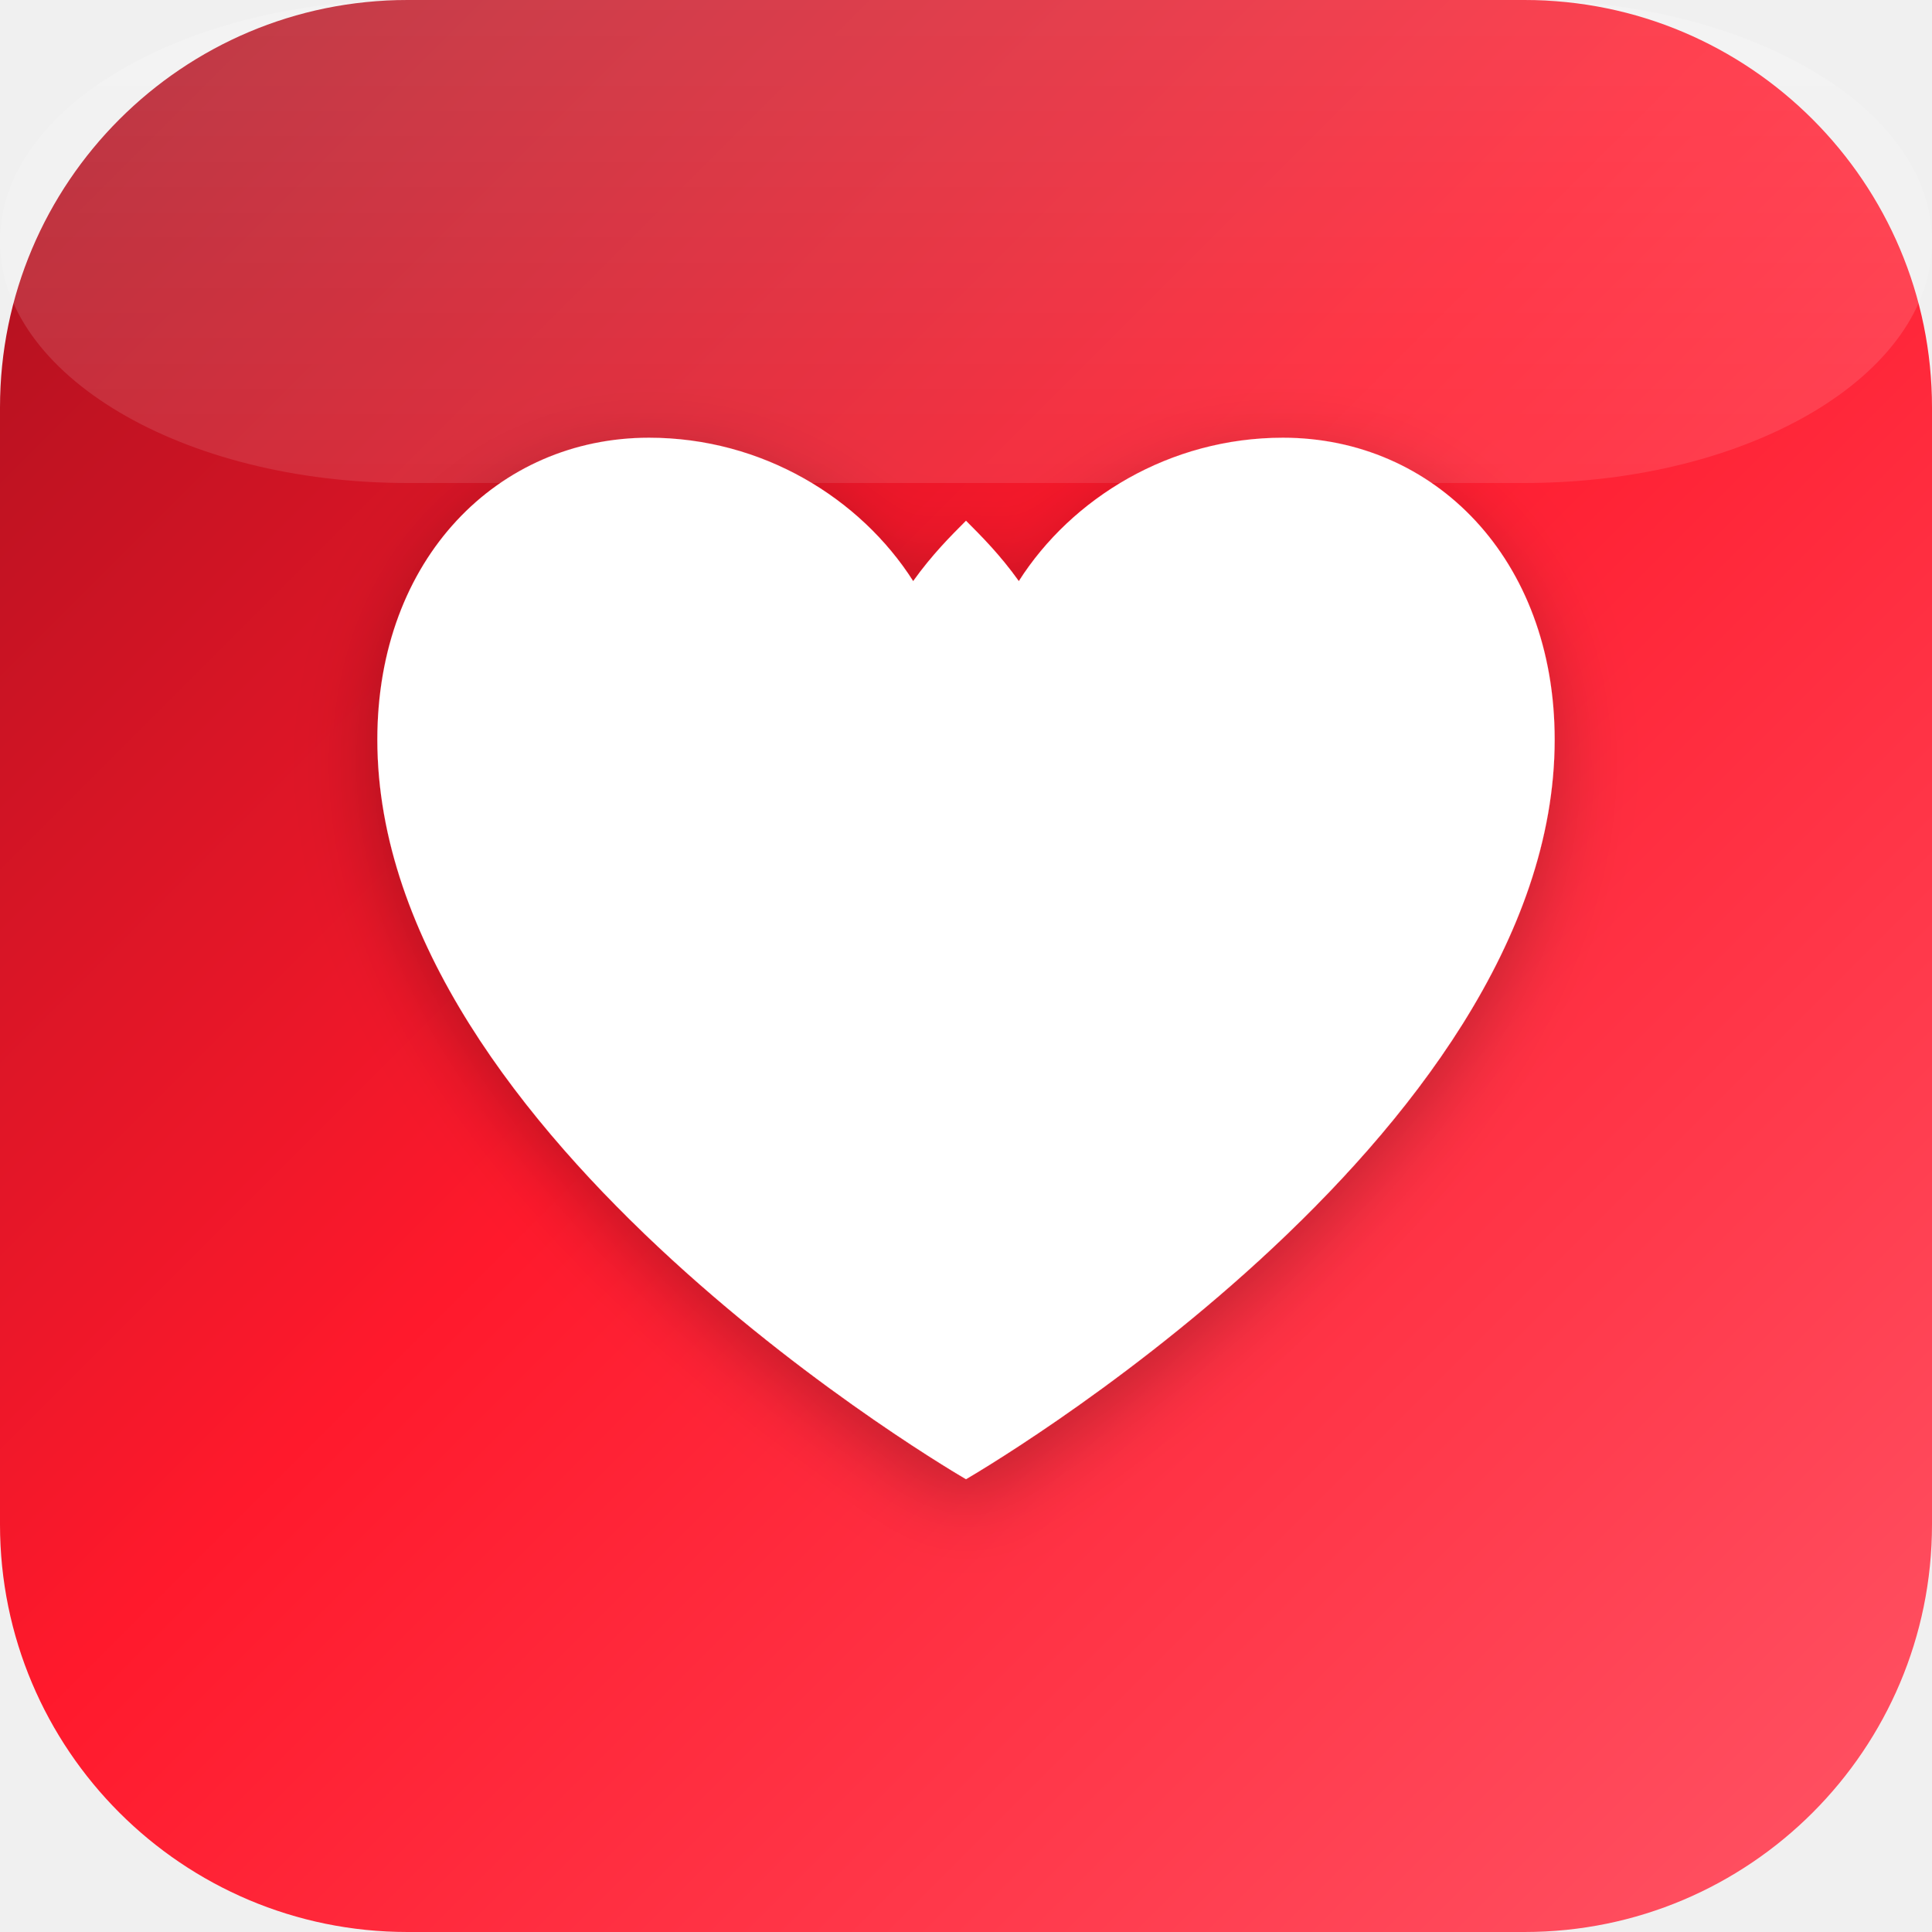
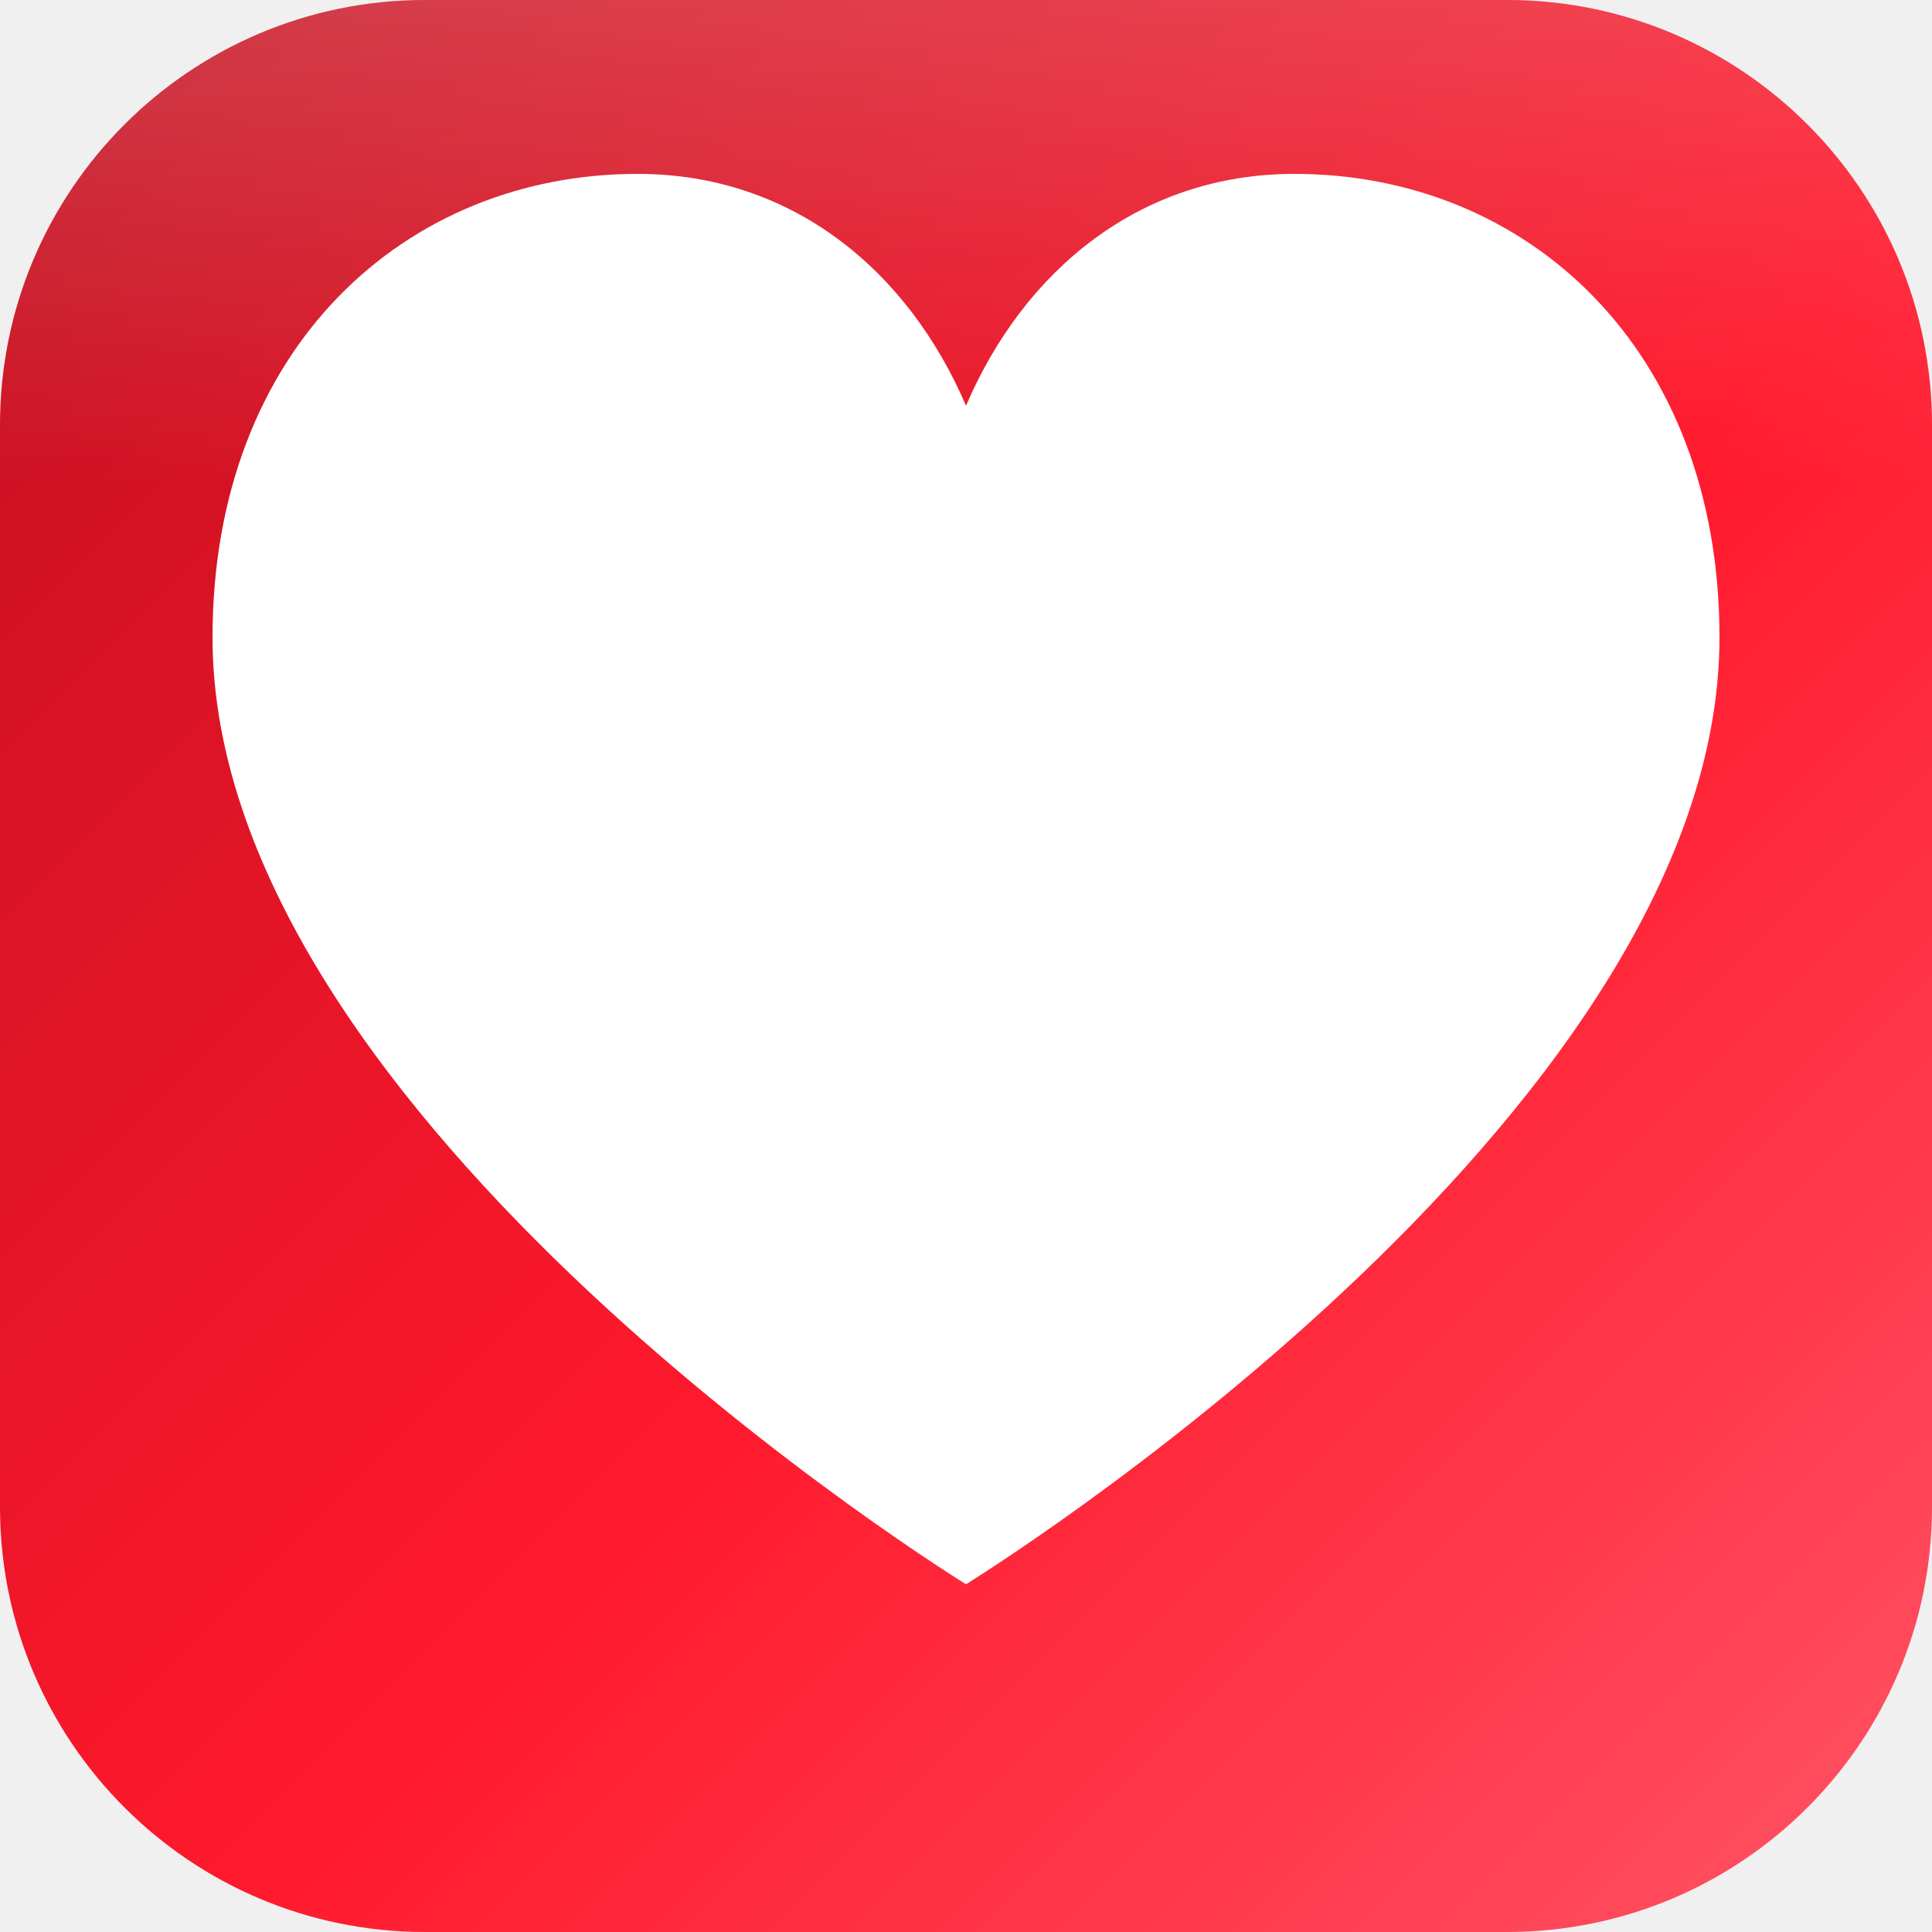
- <svg xmlns="http://www.w3.org/2000/svg" width="512" height="512" viewBox="0 0 512 512" fill="none">
+ <svg xmlns="http://www.w3.org/2000/svg" viewBox="0 0 100 100">
  <defs>
-     <linearGradient id="bg" x1="0" y1="0" x2="512" y2="512" gradientUnits="userSpaceOnUse">
-       <stop offset="0%" stop-color="#a8101e" />
-       <stop offset="45%" stop-color="#FF192C" />
+     <linearGradient id="bg" x1="0%" y1="0%" x2="100%" y2="100%">
+       <stop offset="0%" stop-color="#c01020" />
+       <stop offset="55%" stop-color="#FF192C" />
      <stop offset="100%" stop-color="#ff5566" />
    </linearGradient>
-     <linearGradient id="shine" x1="0" y1="0" x2="0" y2="512" gradientUnits="userSpaceOnUse">
+     <linearGradient id="shine" x1="0%" y1="0%" x2="0%" y2="100%">
      <stop offset="0%" stop-color="white" stop-opacity="0.18" />
-       <stop offset="60%" stop-color="white" stop-opacity="0" />
+       <stop offset="50%" stop-color="white" stop-opacity="0" />
    </linearGradient>
-     <filter id="heartShadow" x="-10%" y="-10%" width="120%" height="130%">
-       <feDropShadow dx="0" dy="6" stdDeviation="10" flood-color="rgba(0,0,0,0.25)" />
-     </filter>
  </defs>
-   <rect width="512" height="512" rx="108" fill="url(#bg)" />
-   <rect width="512" height="128" rx="108" fill="url(#shine)" />
-   <path d="M256 392     C256 392 100 302 100 196     C100 148 132 116 172 116     C202 116 228 132 242 154     C247 147 252 142 256 138     C260 142 265 147 270 154     C284 132 310 116 340 116     C380 116 412 148 412 196     C412 302 256 392 256 392 Z" fill="white" filter="url(#heartShadow)" />
+   <rect width="100" height="100" rx="22" fill="url(#bg)" />
+   <rect width="100" height="50" rx="22" fill="url(#shine)" />
+   <path d="M50 82 C50 82 11 58 11 33 C11 18 21 9 33 9 C41 9 47 14 50 21 C53 14 59 9 67 9 C79 9 89 18 89 33 C89 58 50 82 50 82 Z" fill="white" />
</svg>
